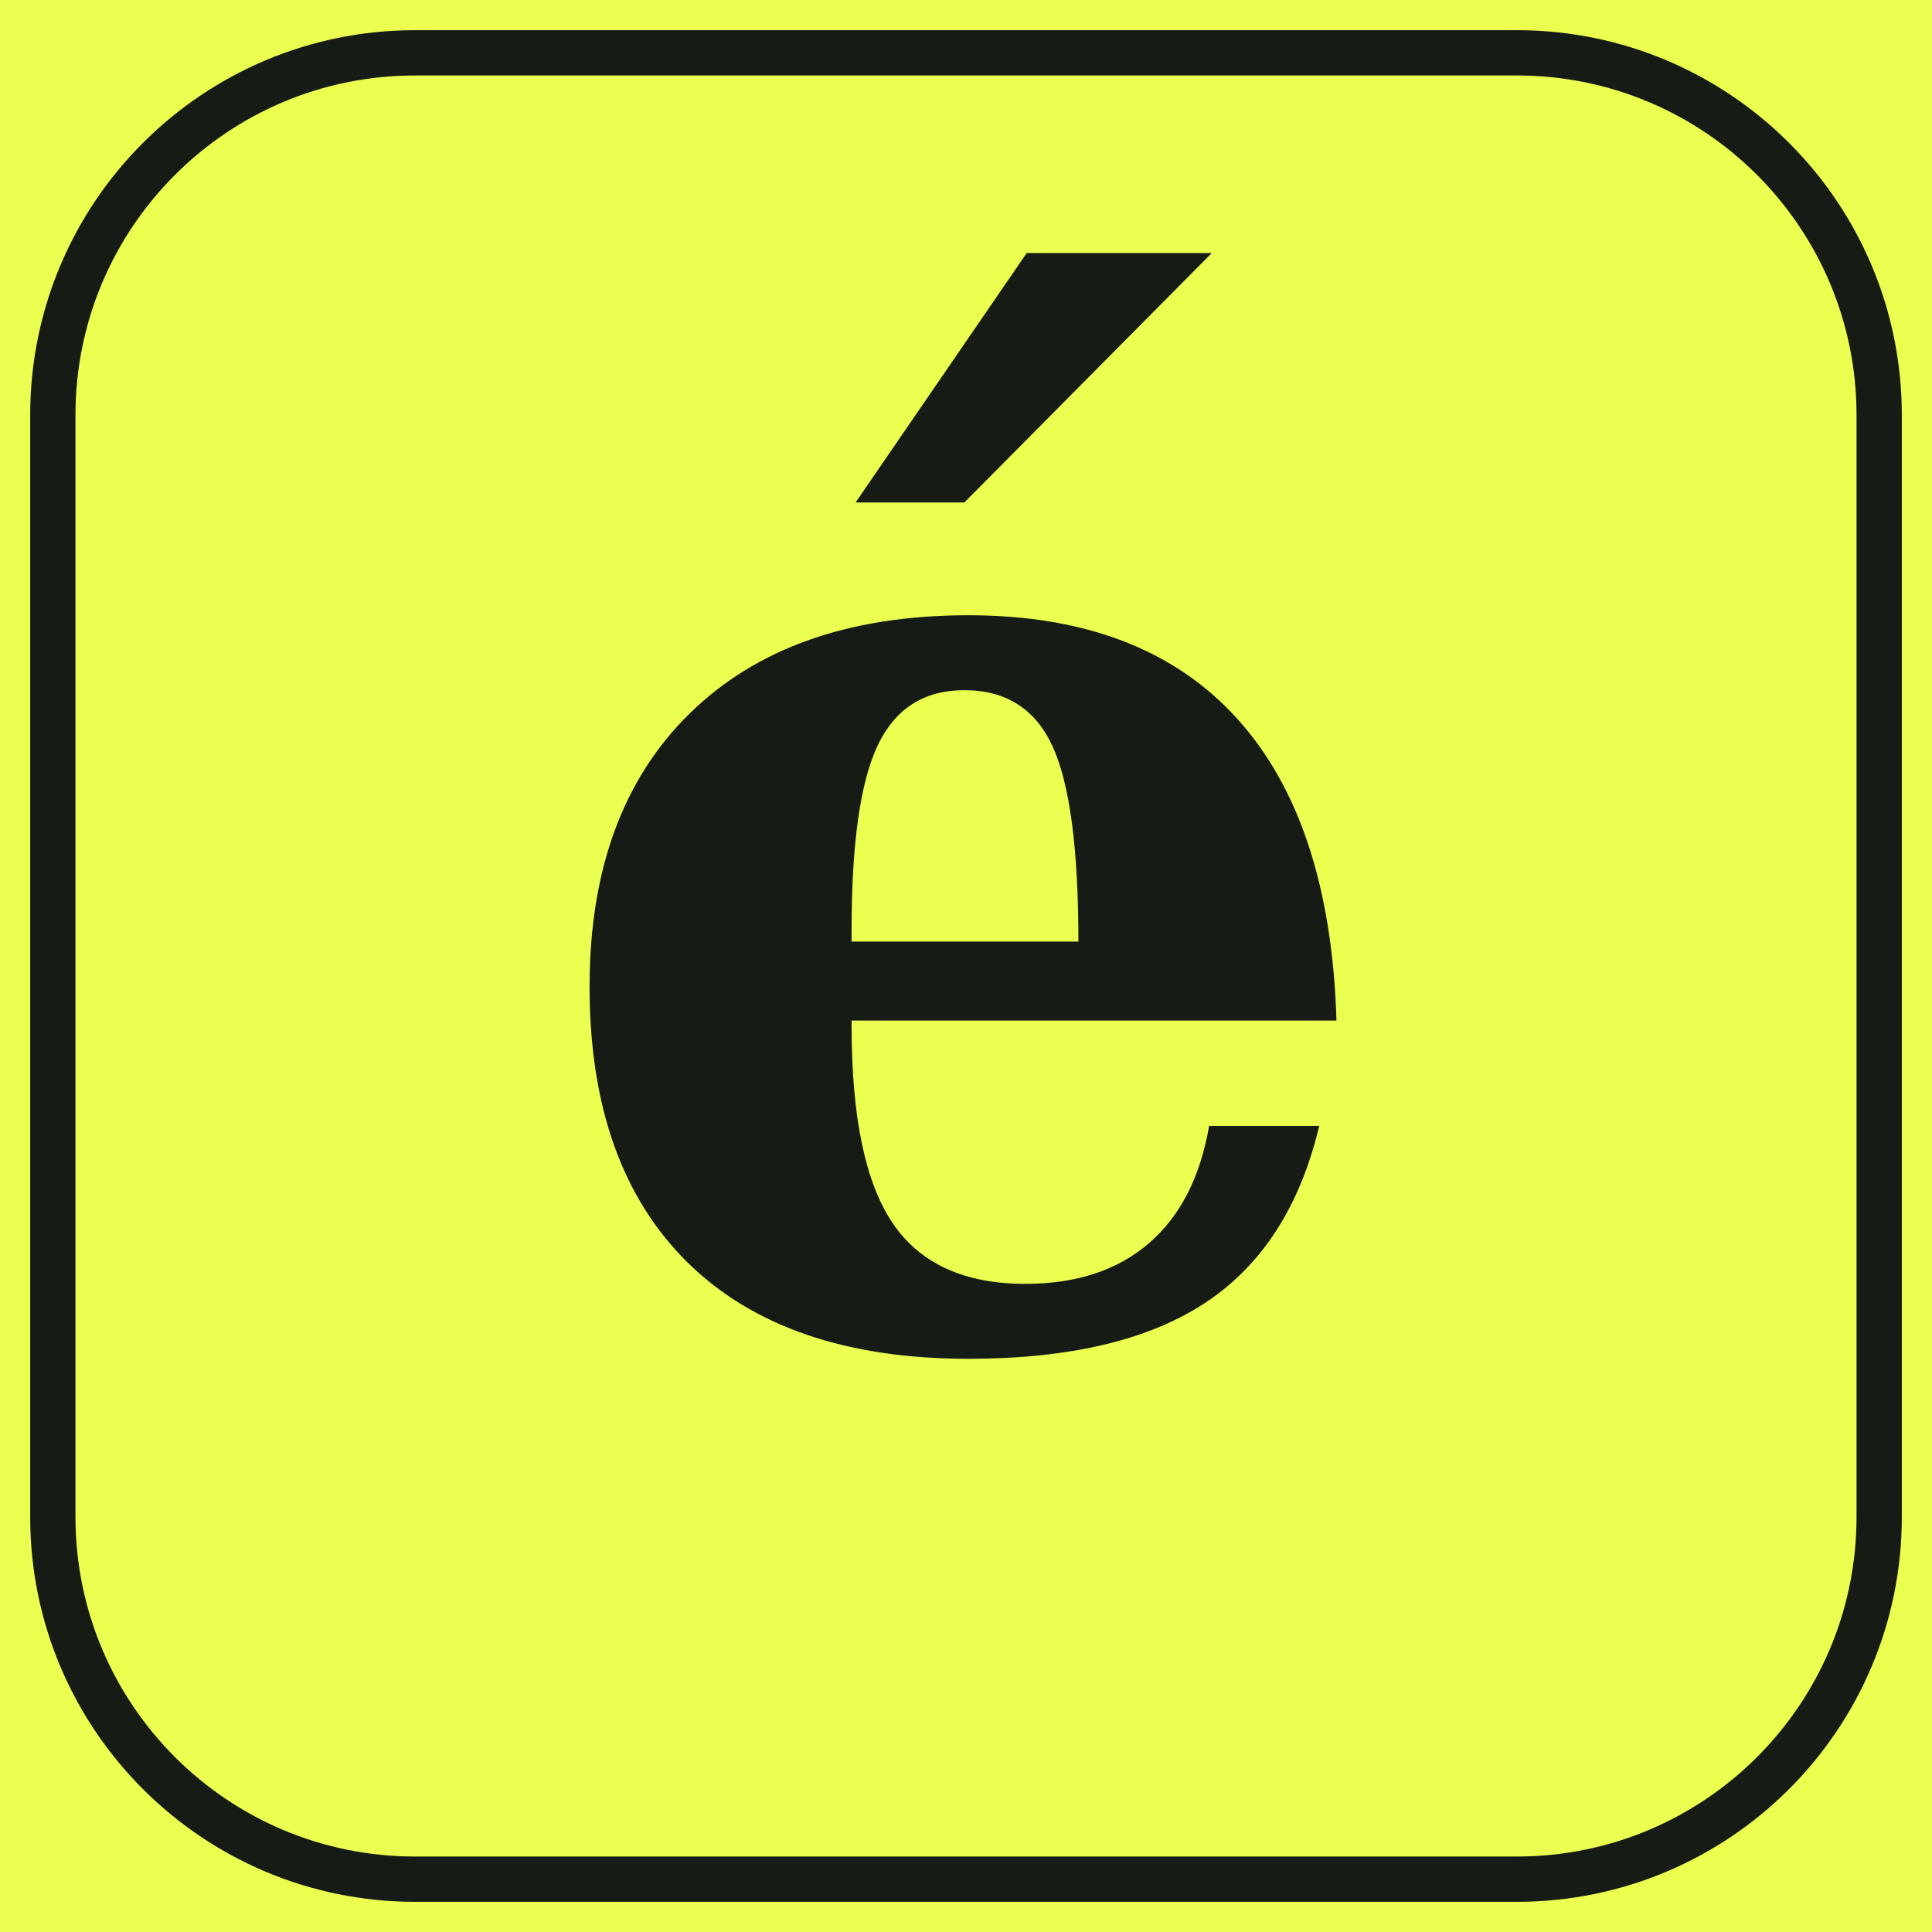
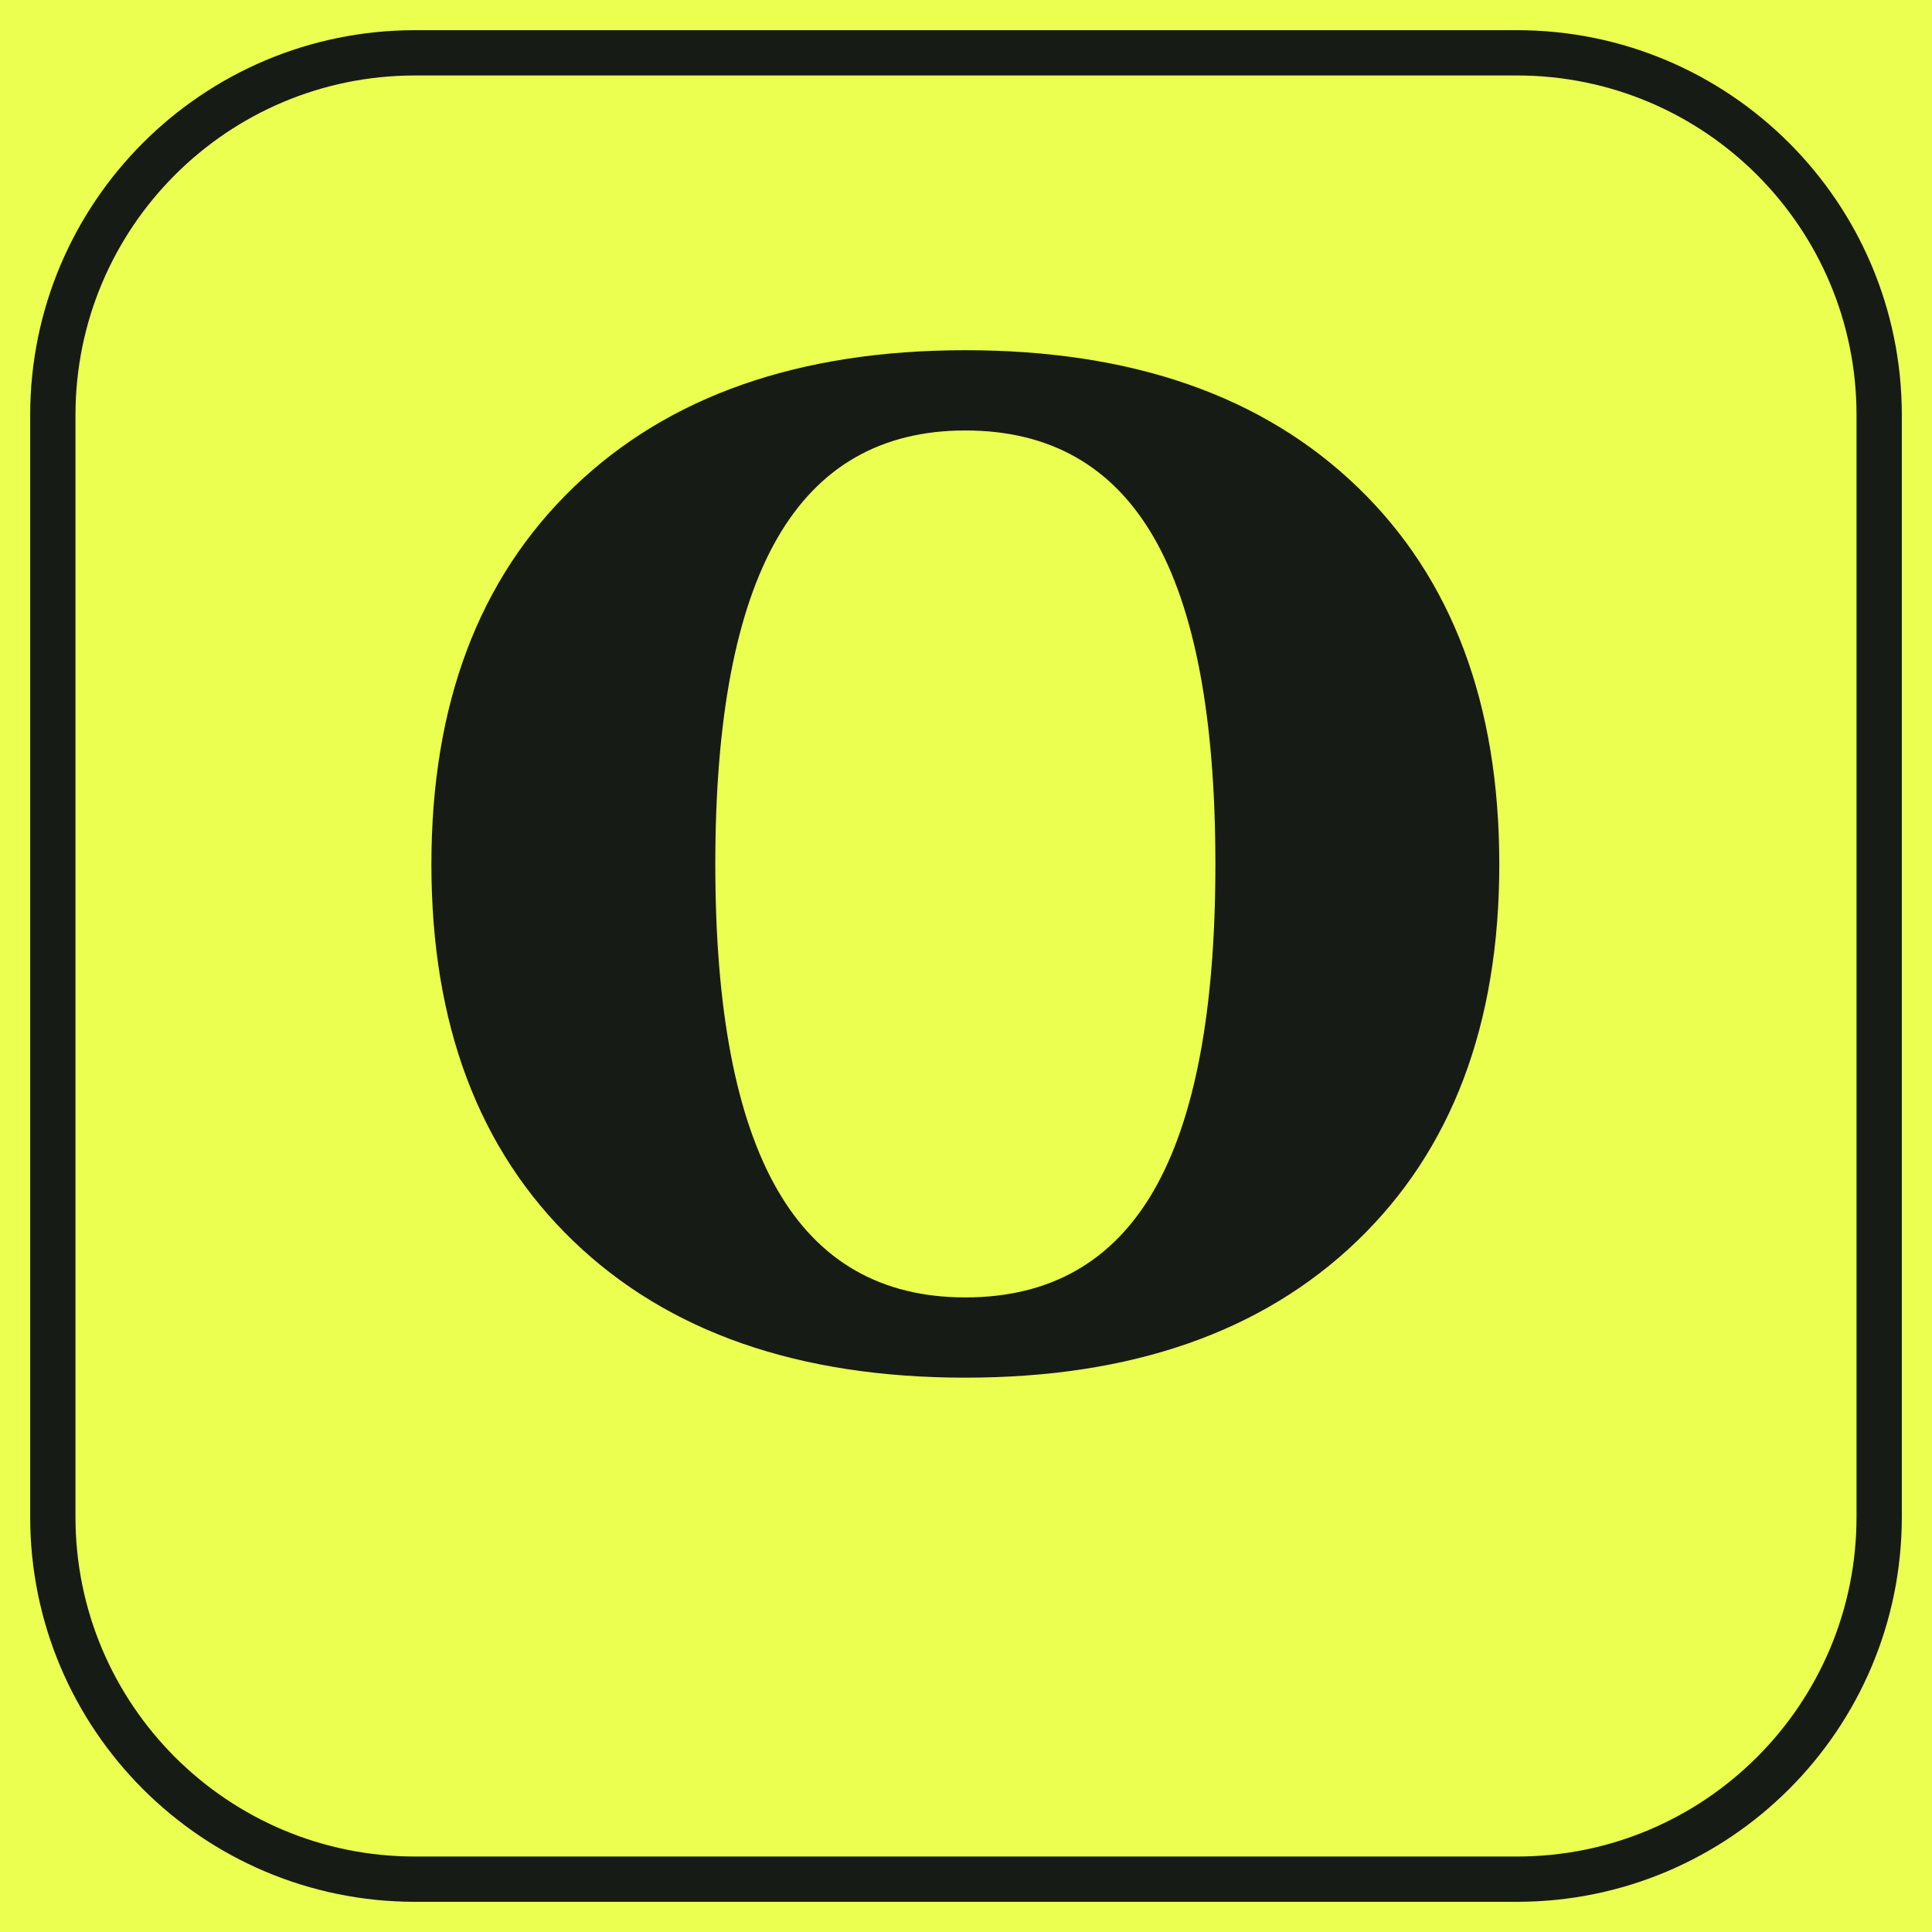
- <svg xmlns="http://www.w3.org/2000/svg" width="512" height="512" viewBox="0 0 512 512" role="img" aria-label="Épicerie Club">
+ <svg xmlns="http://www.w3.org/2000/svg" width="512" height="512" viewBox="0 0 512 512" role="img" aria-label="OffresLocal">
  <rect width="512" height="512" fill="#EAFF4F" />
  <rect x="14" y="14" width="484" height="484" rx="96" fill="none" stroke="#171B15" stroke-width="12" />
-   <text x="256" y="355" text-anchor="middle" fill="#171B15" font-family="Georgia, 'DejaVu Serif', serif" font-size="360" font-weight="700">é</text>
+   <text x="256" y="360" text-anchor="middle" fill="#171B15" font-family="Georgia, 'DejaVu Serif', serif" font-size="360" font-weight="700">O</text>
</svg>
